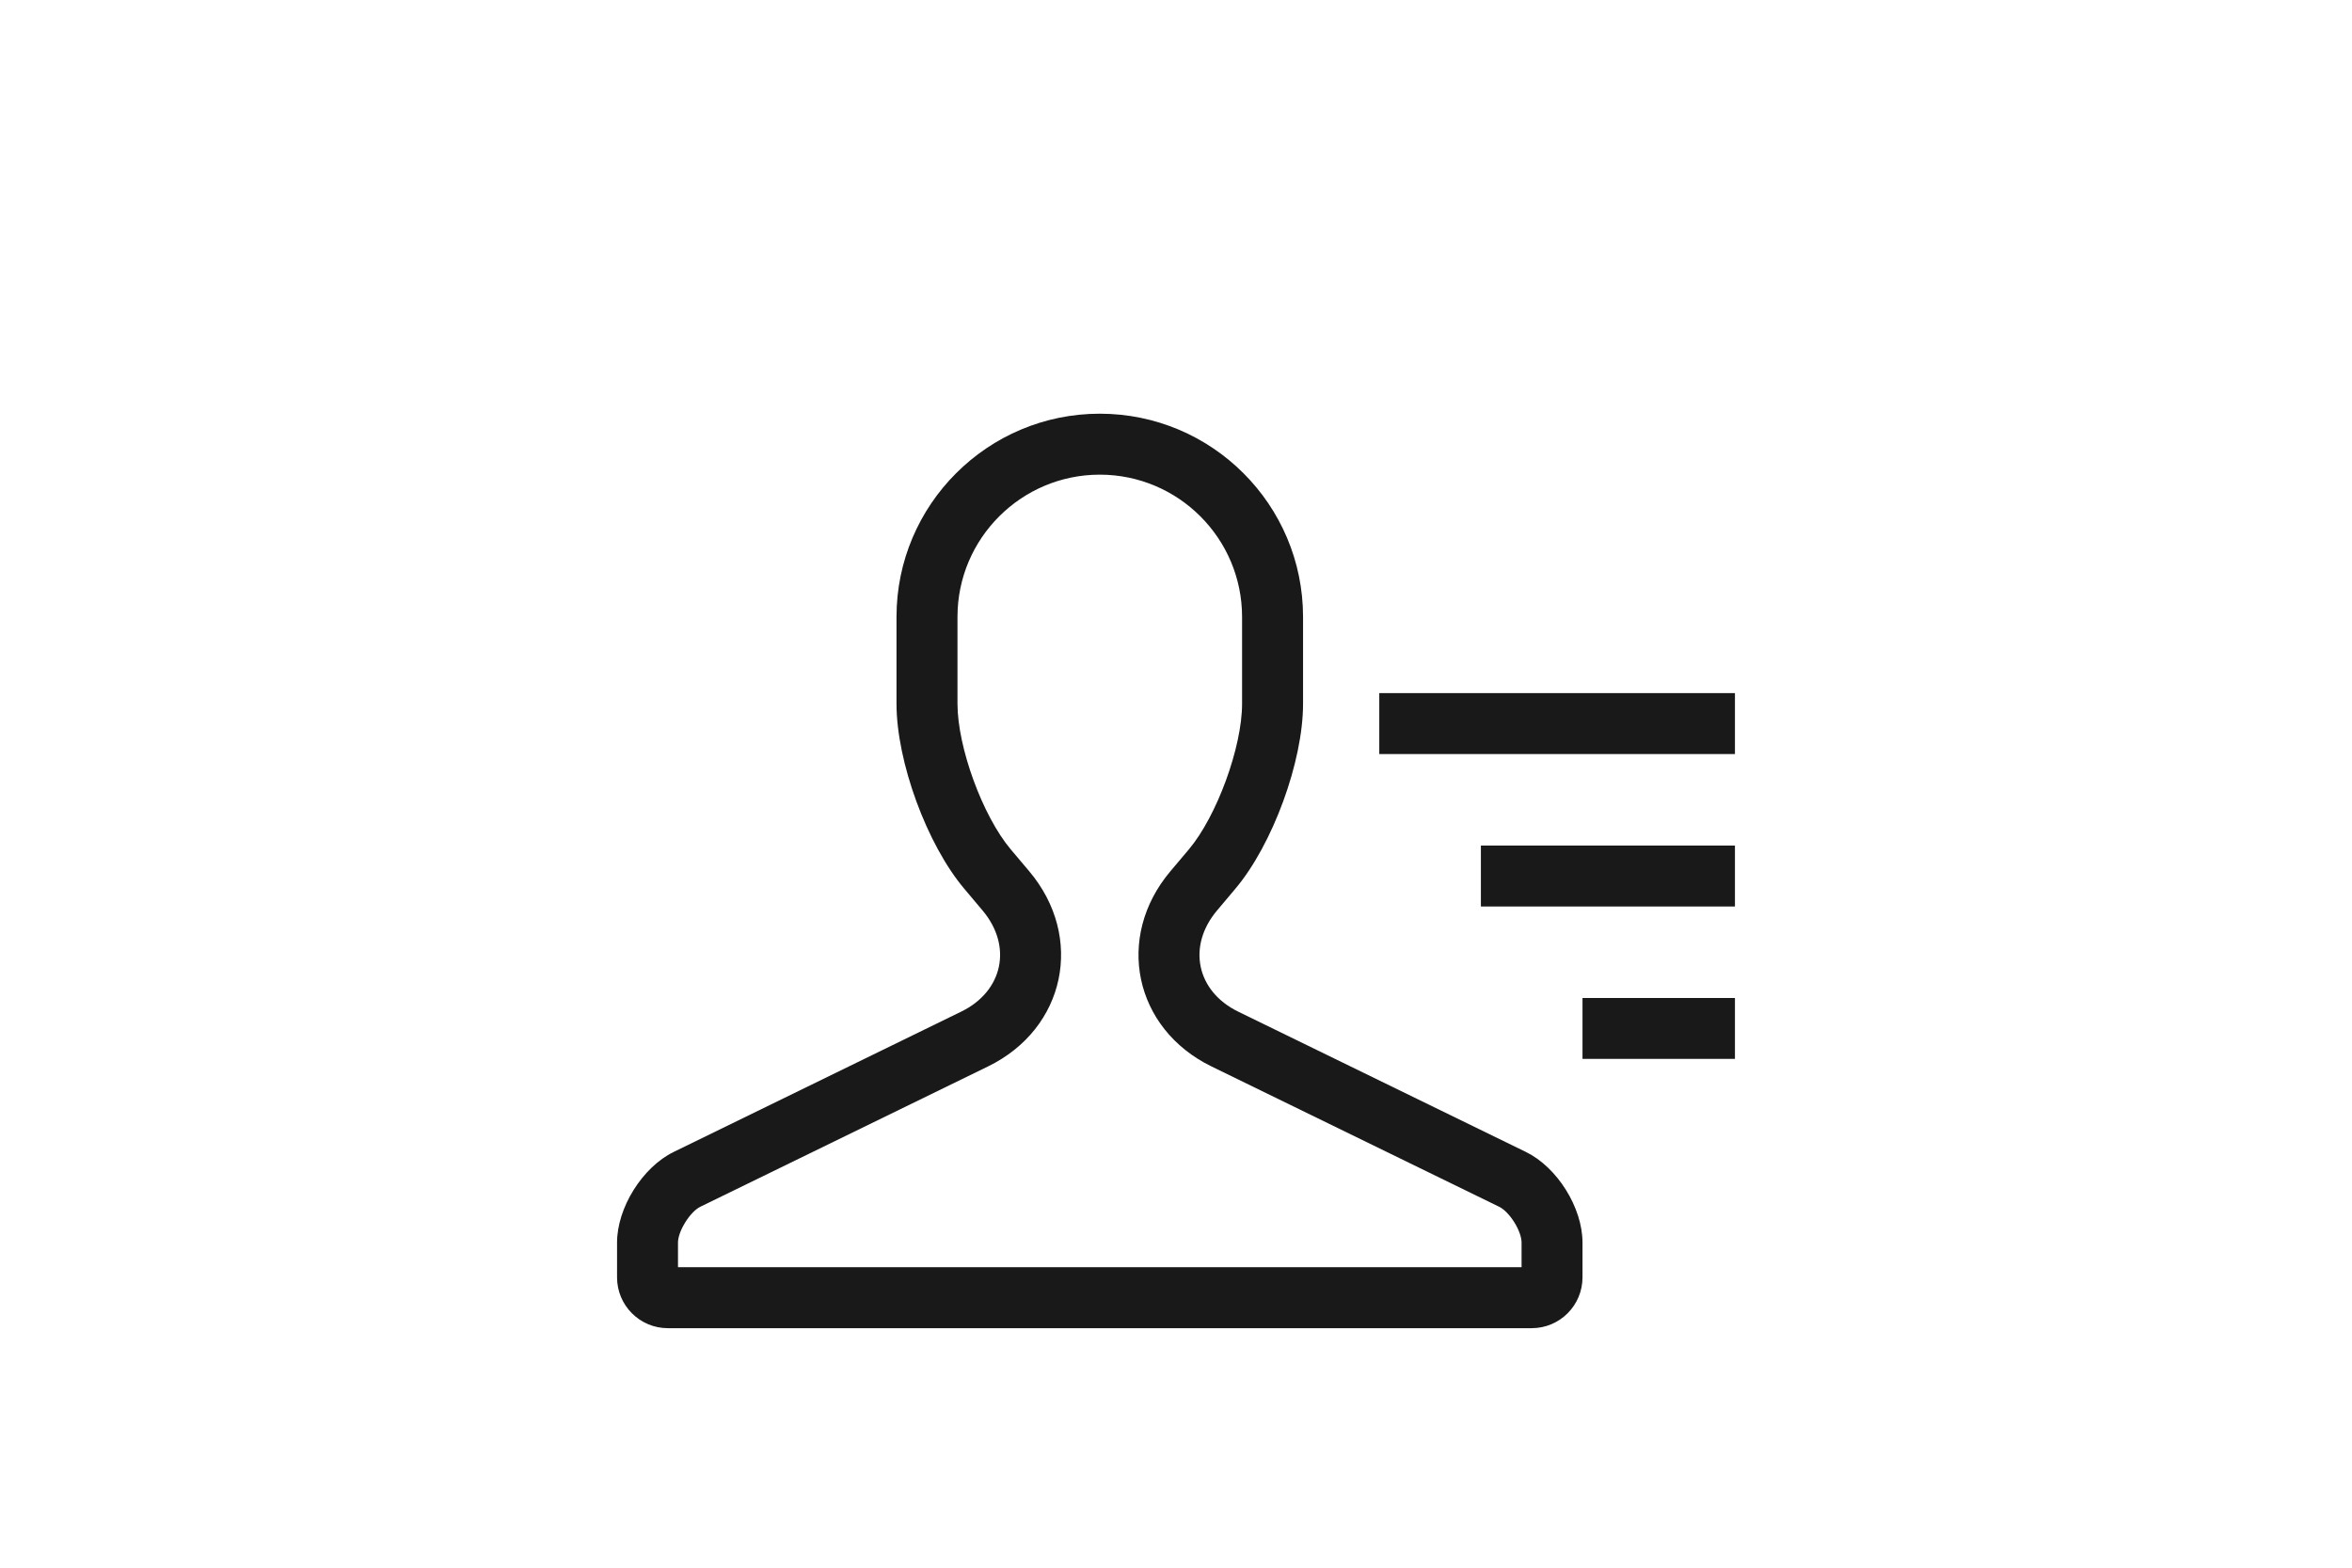
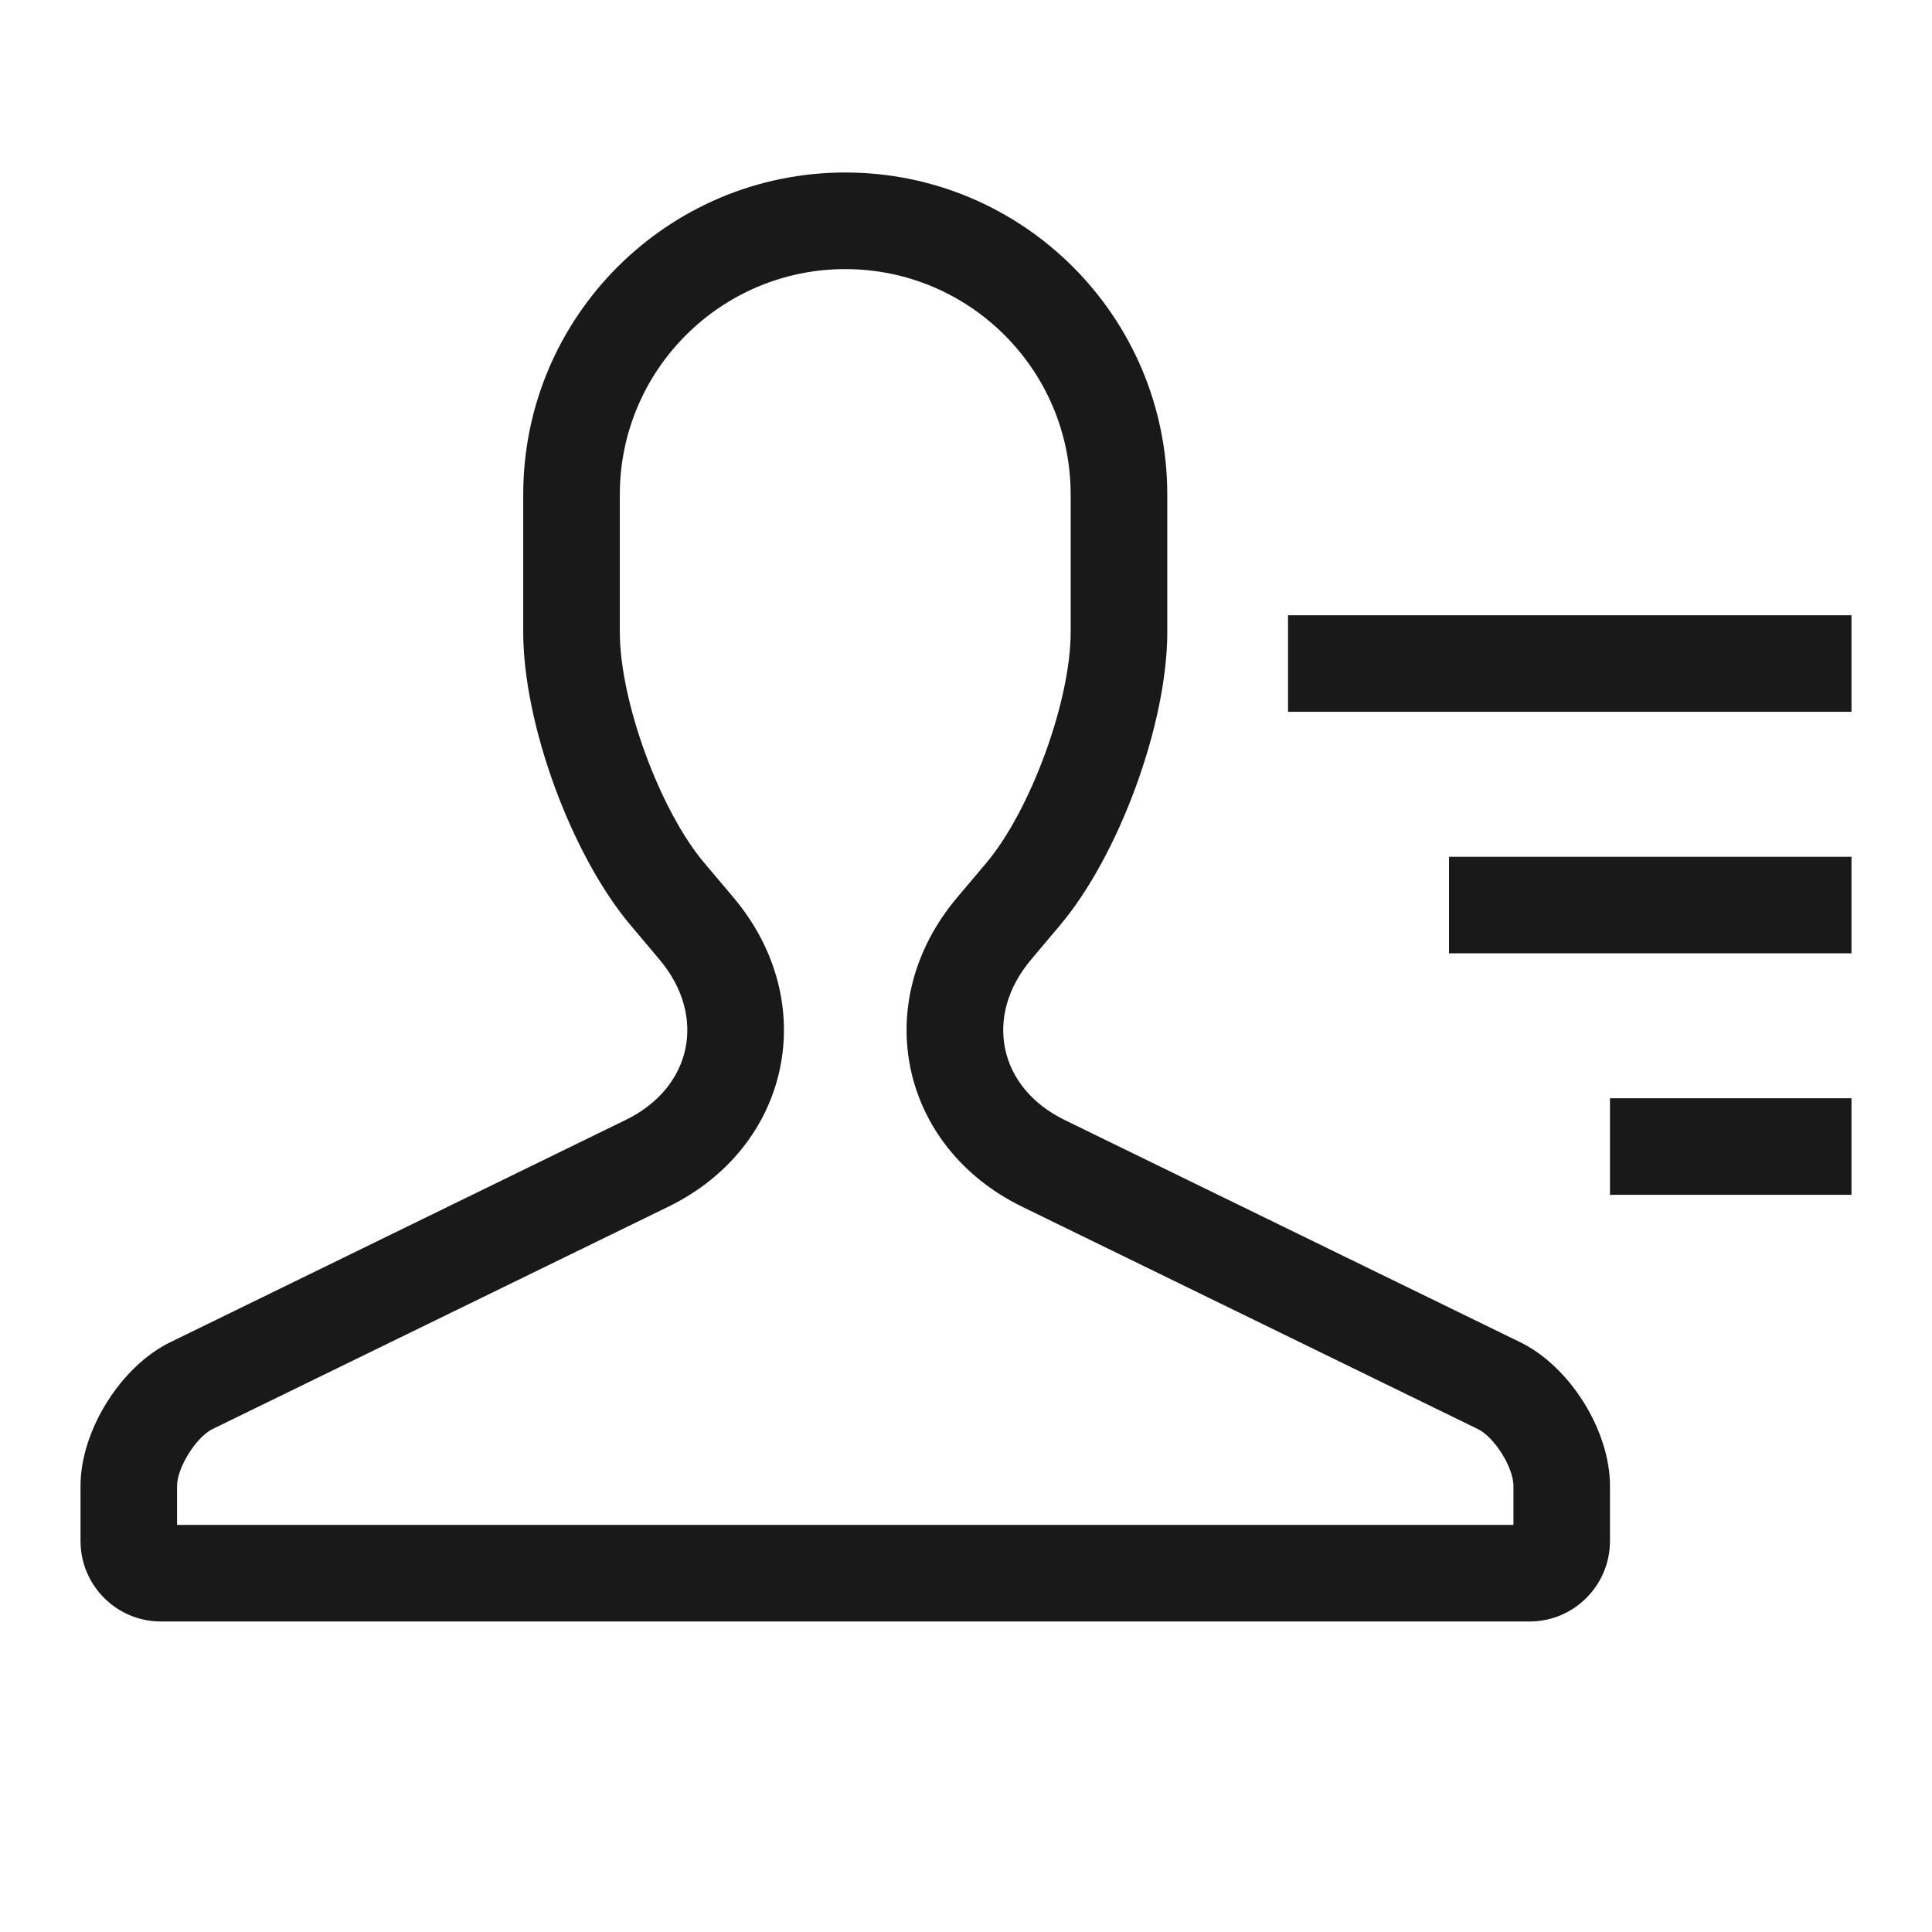
- <svg xmlns="http://www.w3.org/2000/svg" width="54" height="36" viewBox="0 0 54 36" fill="none">
+ <svg xmlns="http://www.w3.org/2000/svg" width="28" height="28" viewBox="13 7 28 28" fill="none">
  <path d="M25.25 9.5C27.827 9.5 29.917 11.592 29.917 14.167V16.162C29.917 17.491 29.217 19.397 28.362 20.41L27.941 20.91C27.254 21.725 27.468 22.763 28.43 23.232L35.033 26.453C35.751 26.803 36.333 27.73 36.333 28.535V29.333C36.333 29.977 35.811 30.5 35.167 30.5H15.333C14.689 30.5 14.167 29.977 14.167 29.333V28.535C14.167 27.736 14.748 26.804 15.467 26.453L22.07 23.23C23.028 22.763 23.25 21.728 22.559 20.908L22.138 20.408C21.28 19.391 20.583 17.491 20.583 16.161V14.166C20.583 11.589 22.678 9.5 25.25 9.5ZM25.25 10.9C23.449 10.9 21.983 12.364 21.983 14.166V16.161C21.983 17.16 22.561 18.741 23.207 19.506L23.629 20.006C24.907 21.521 24.463 23.621 22.685 24.489L16.08 27.711C15.843 27.827 15.566 28.271 15.566 28.535V29.1H34.934V28.535C34.934 28.268 34.659 27.829 34.42 27.712L27.816 24.49C26.035 23.622 25.595 21.52 26.871 20.008L27.293 19.508C27.936 18.745 28.517 17.159 28.517 16.162V14.167C28.517 12.364 27.053 10.9 25.25 10.9ZM39.833 24.316H36.333V22.917H39.833V24.316ZM39.833 20.816H34V19.417H39.833V20.816ZM39.833 17.316H31.667V15.917H39.833V17.316Z" fill="black" fill-opacity="0.9" />
</svg>
